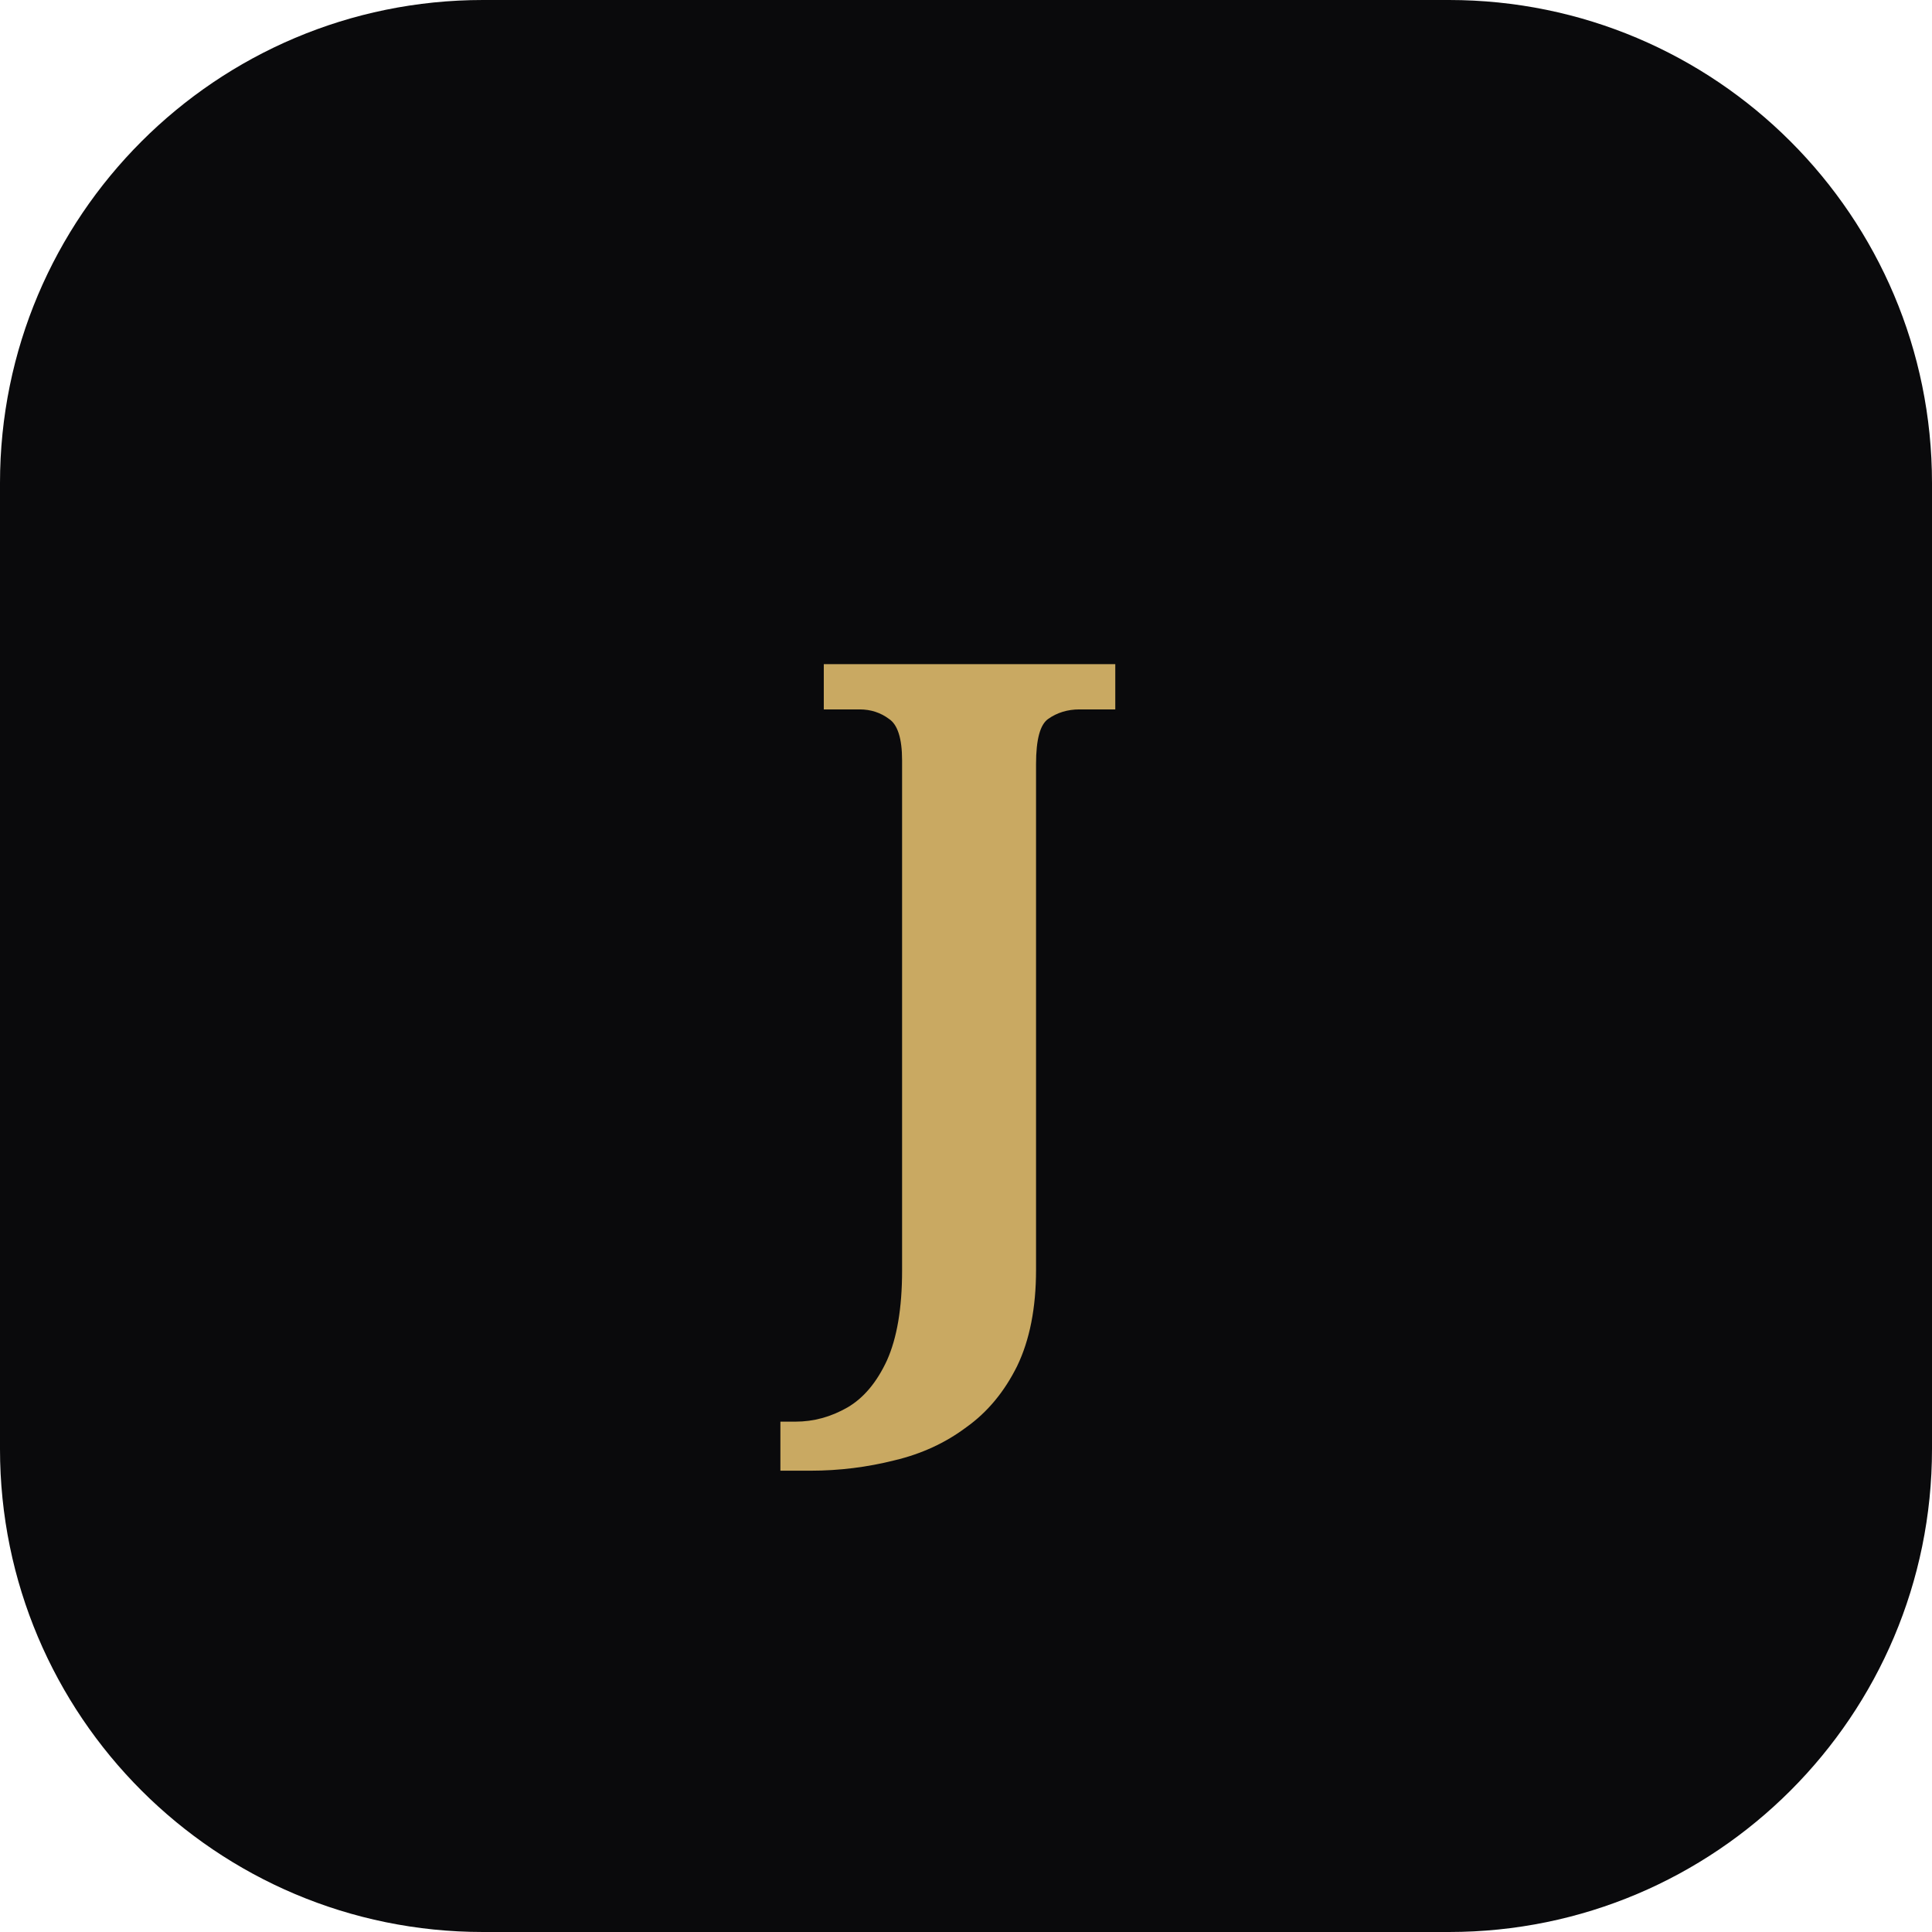
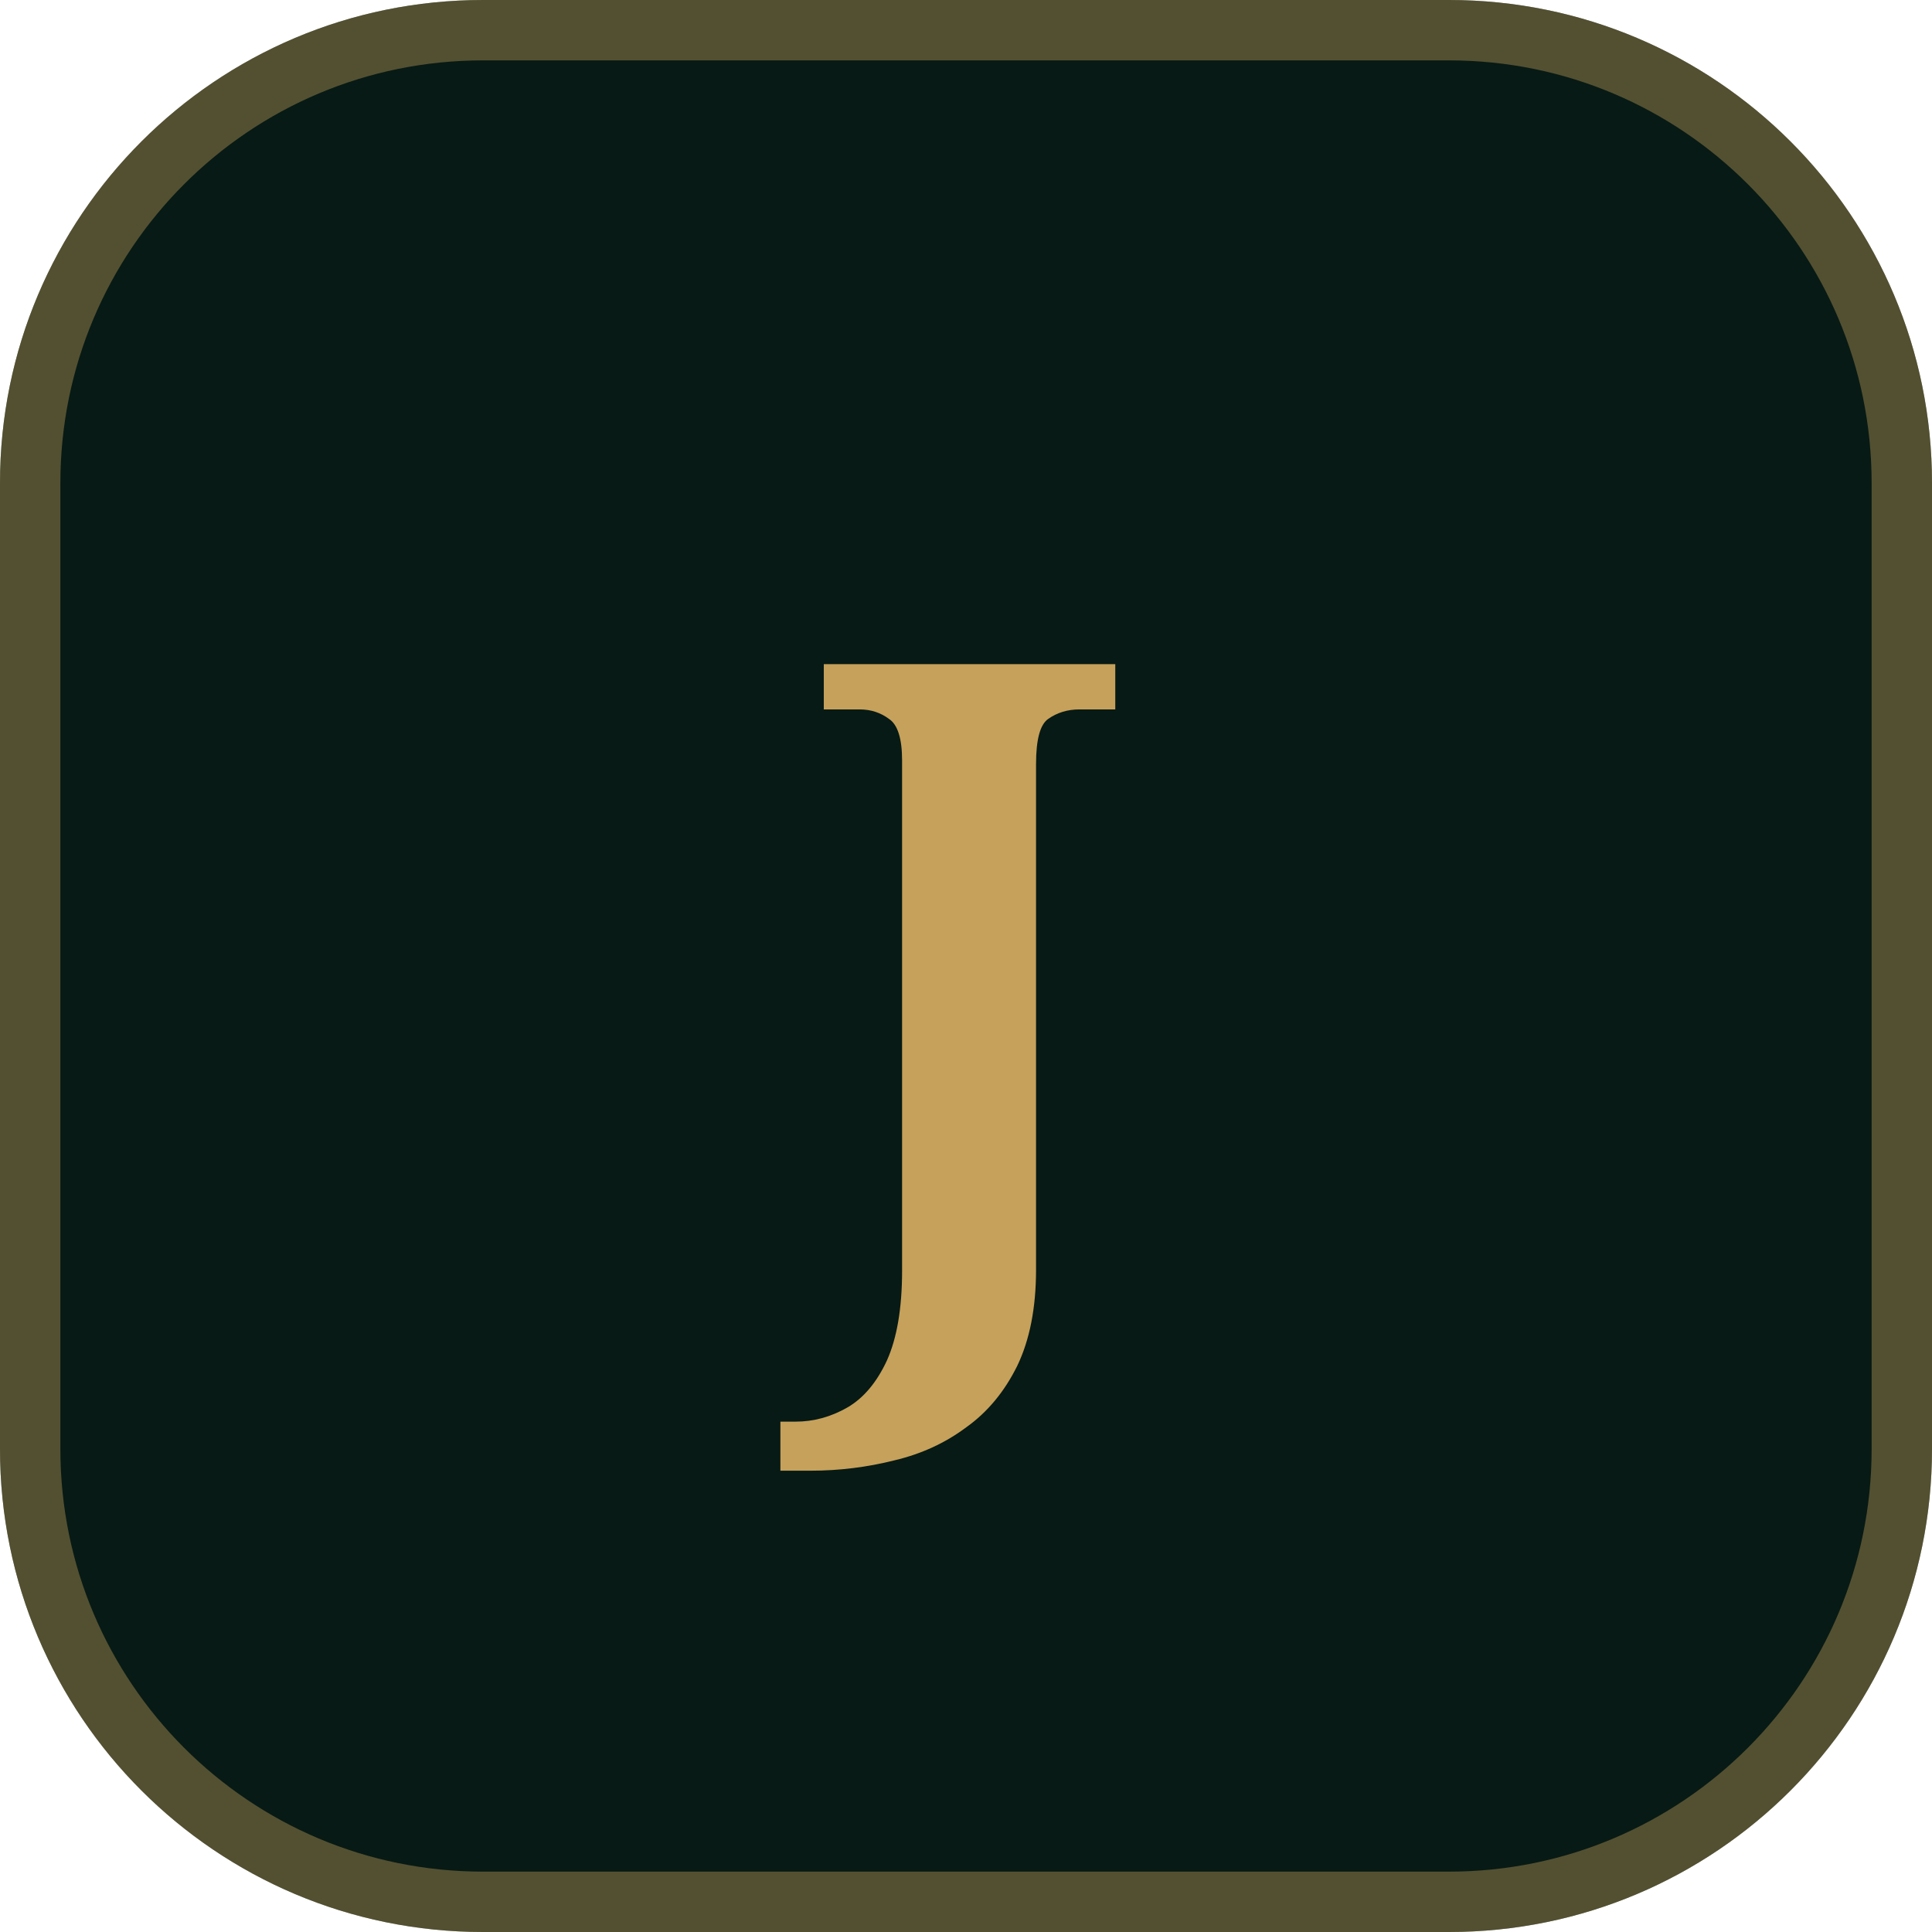
<svg xmlns="http://www.w3.org/2000/svg" viewBox="0 0 32 32" fill="none">
-   <rect width="32" height="32" rx="8" fill="#0a0a0c" />
-   <text x="16" y="21" text-anchor="middle" font-family="Georgia, serif" font-size="14" font-weight="700" fill="#c9a962">J</text>
+   <rect width="32" height="32" rx="8" fill="#071A15" />
+   <rect x="0.5" y="0.5" width="31" height="31" rx="7.5" stroke="#C6A15B" stroke-opacity="0.4" />
+   <text x="16" y="21" text-anchor="middle" font-family="Georgia, serif" font-size="14" font-weight="700" fill="#C6A15B">J</text>
</svg>
